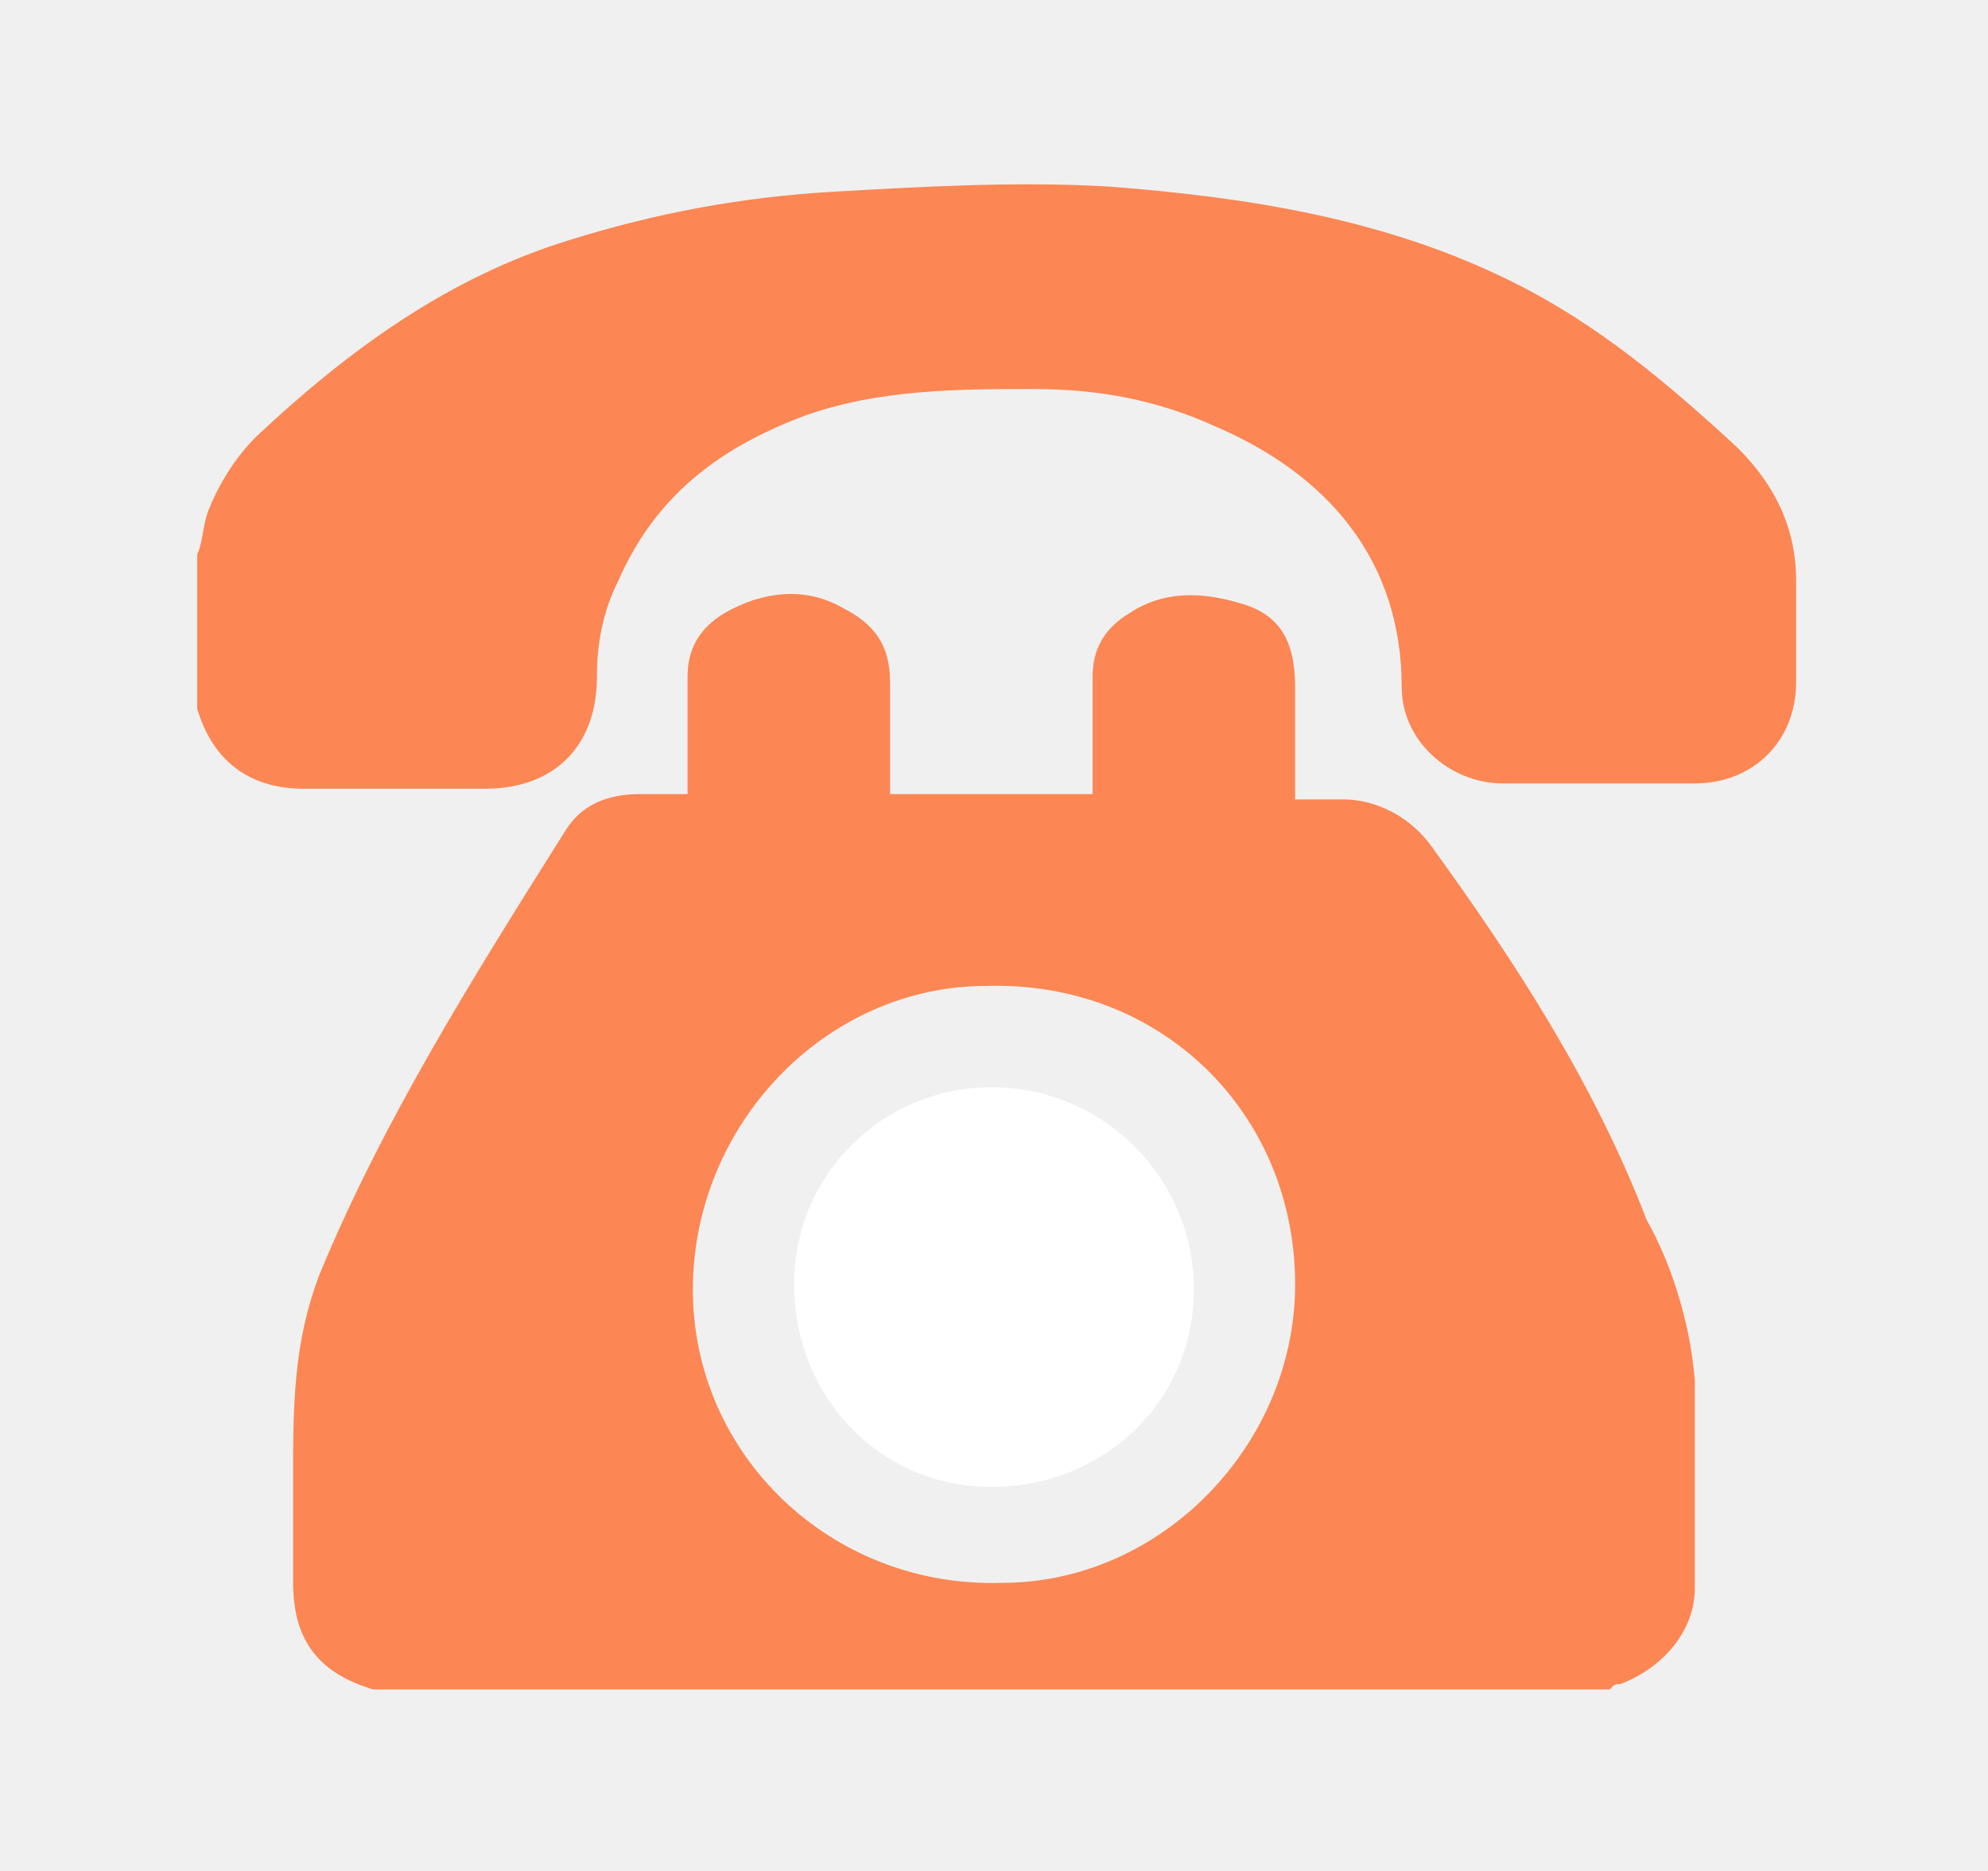
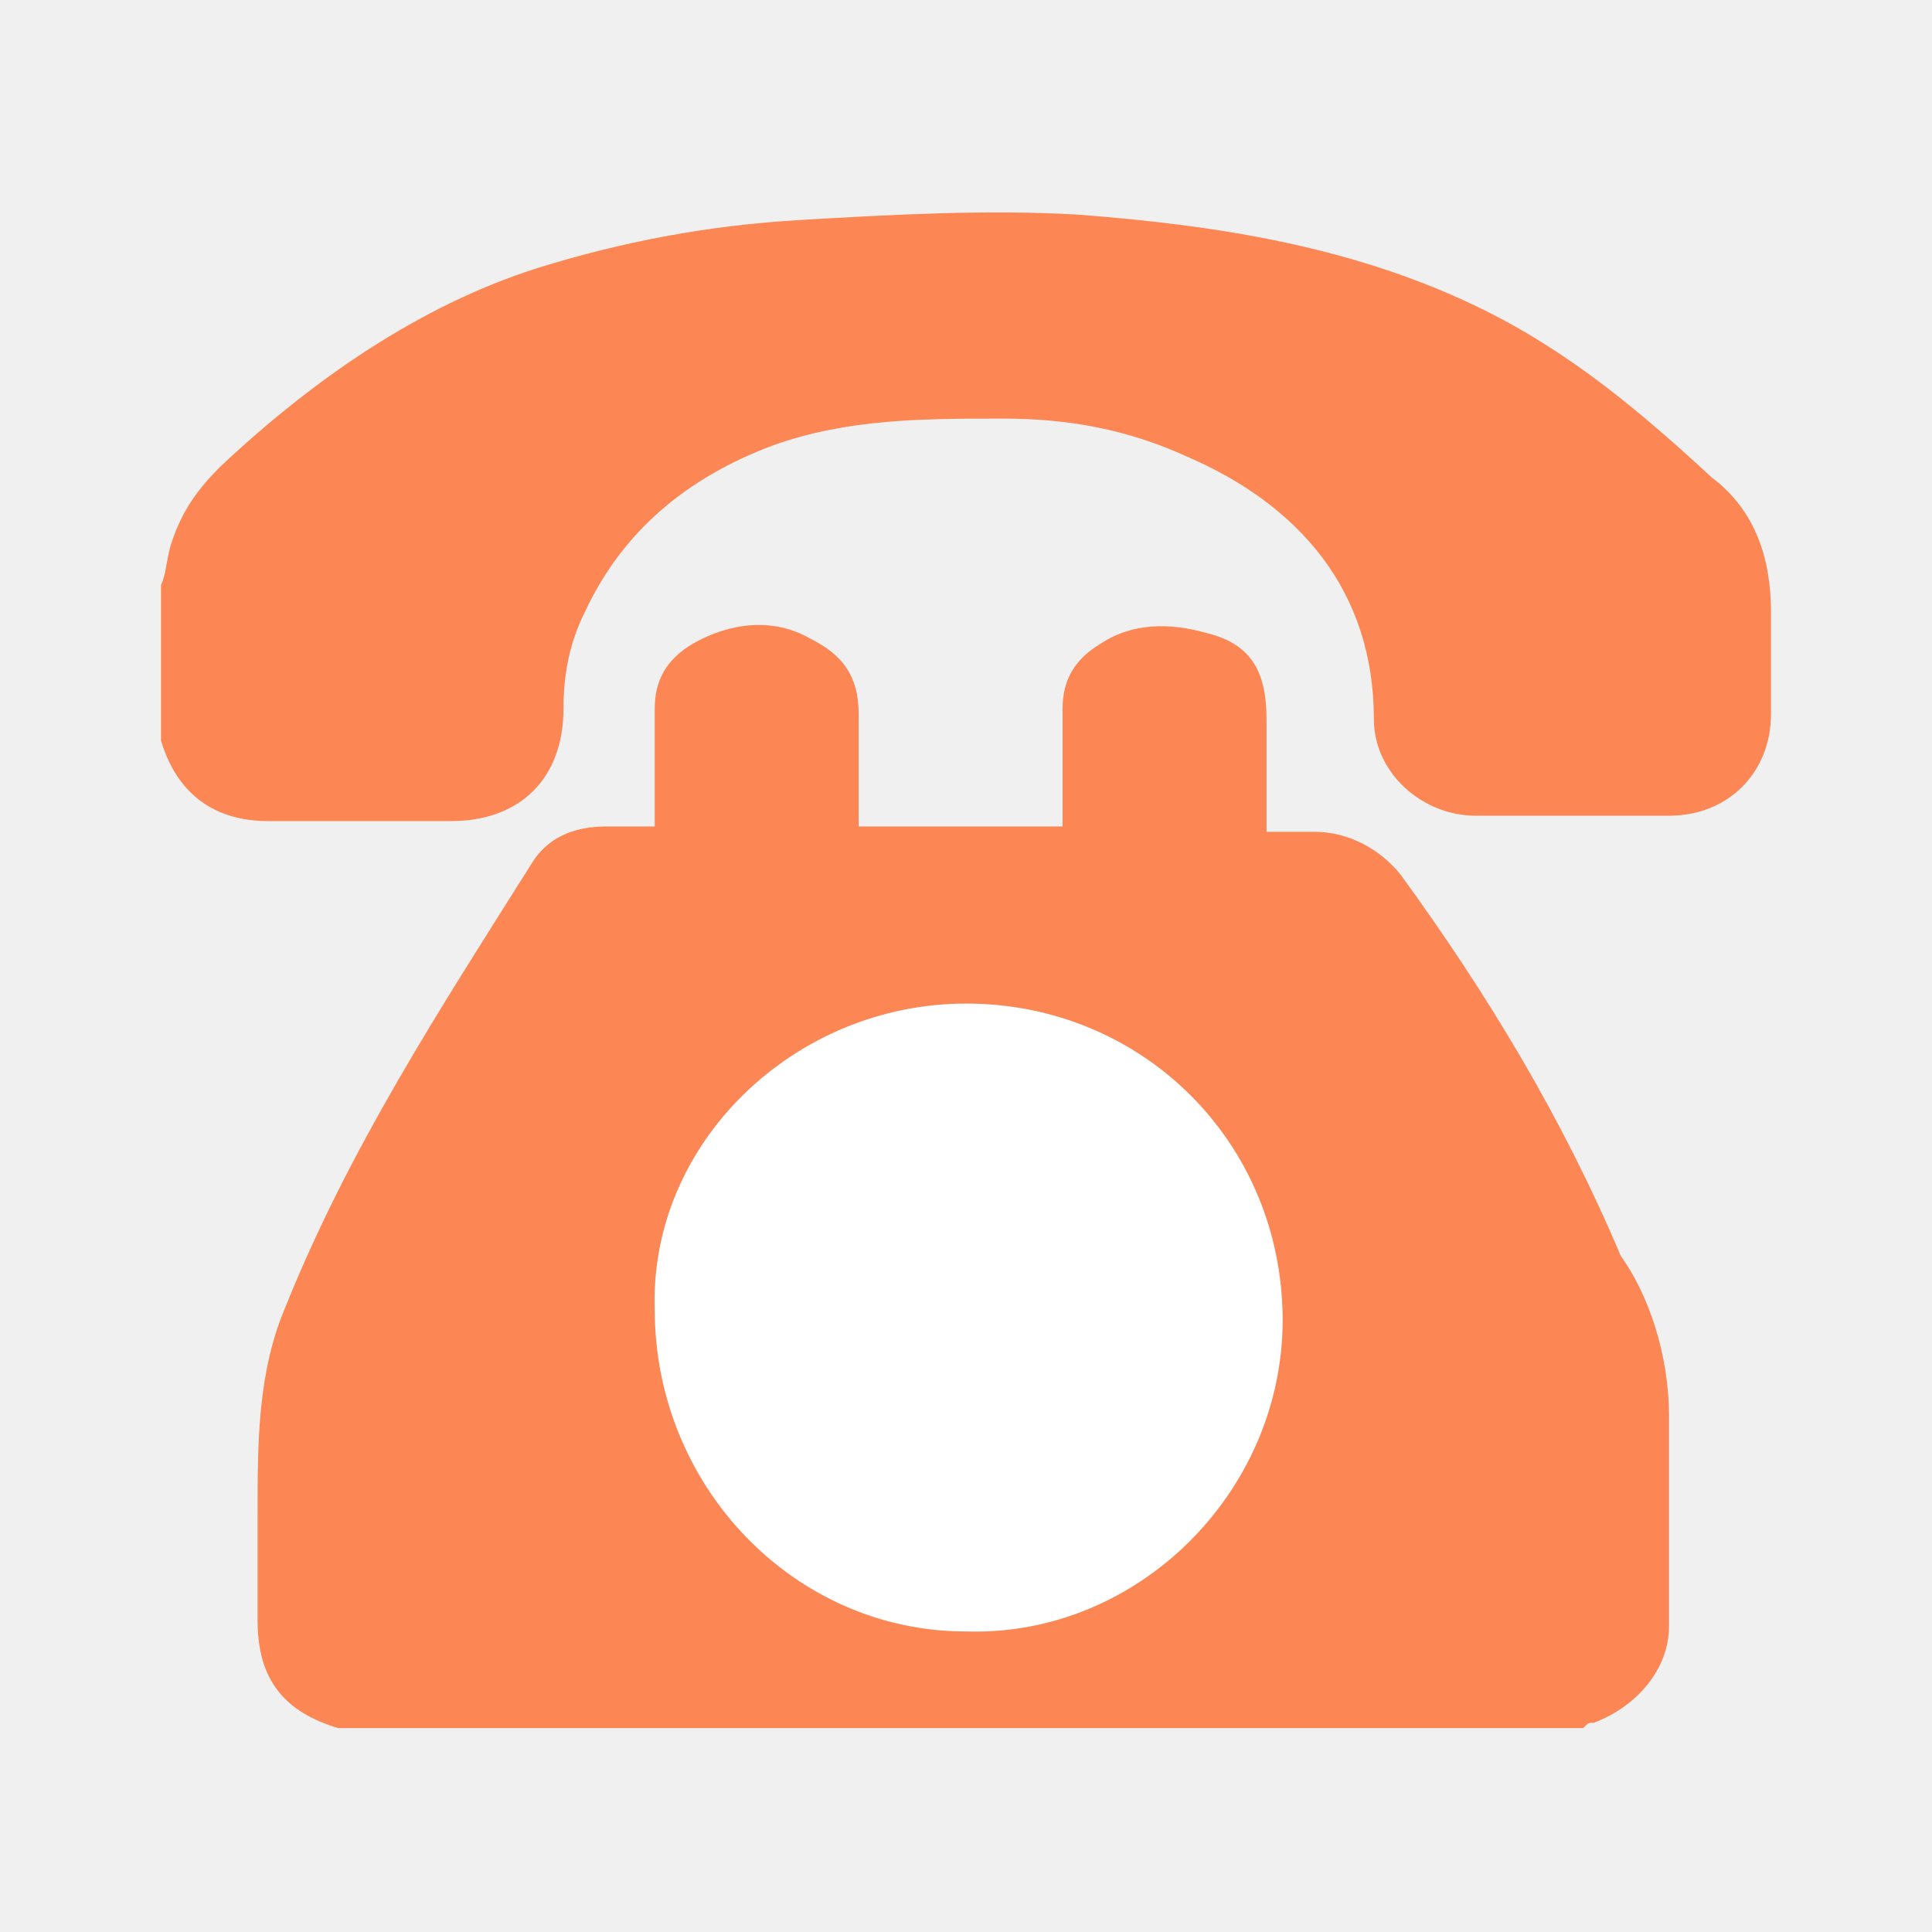
- <svg xmlns="http://www.w3.org/2000/svg" version="1.1" id="Layer_1" x="0px" y="0px" width="37.3px" height="35.1px" viewBox="0 0 37.3 35.1" style="enable-background:new 0 0 37.3 35.1;" xml:space="preserve">
+ <svg xmlns="http://www.w3.org/2000/svg" version="1.1" id="Layer_1" x="0px" y="0px" viewBox="0 0 36 36" style="enable-background:new 0 0 36 36;" xml:space="preserve">
  <style type="text/css">
	.st0{fill:#FC8754;}
	.st1{fill:#FFFFFF;}
</style>
-   <g>
-     <g id="XMLID_1_">
-       <g>
-         <path class="st0" d="M33.7,10.9c0,0.6,0,1.3,0,1.9c0,1.1-0.8,1.9-1.9,1.9c-1.2,0-2.4,0-3.6,0c-1,0-1.9-0.8-1.9-1.8     c0-2.4-1.4-4-3.5-4.9c-1.1-0.5-2.2-0.7-3.4-0.7c-1.4,0-2.9,0-4.3,0.5c-1.6,0.6-2.8,1.5-3.5,3.1c-0.3,0.6-0.4,1.2-0.4,1.8     c0,1.3-0.8,2.1-2.1,2.1c-1.1,0-2.3,0-3.4,0c-1,0-1.7-0.5-2-1.5c0,0,0-0.1,0-0.1c0-0.9,0-1.8,0-2.8c0.1-0.2,0.1-0.5,0.2-0.8     c0.2-0.5,0.5-1,0.9-1.4c1.7-1.6,3.6-3,5.9-3.7c1.6-0.5,3.2-0.8,4.9-0.9c1.7-0.1,3.5-0.2,5.2-0.1c2.6,0.2,5.2,0.6,7.6,1.8     c1.6,0.8,2.9,1.9,4.2,3.1C33.3,9.1,33.7,9.9,33.7,10.9z" />
-         <path class="st0" d="M31.8,25.9c0,1.3,0,2.6,0,3.9c0,0.8-0.6,1.5-1.4,1.8c-0.1,0-0.1,0-0.2,0.1c-7.7,0-15.4,0-23.1,0     c0,0-0.1,0-0.1,0c-1-0.3-1.5-0.9-1.5-2c0-0.7,0-1.4,0-2c0-1.3,0-2.5,0.5-3.8c1.2-2.9,2.9-5.6,4.6-8.3c0.3-0.5,0.8-0.7,1.4-0.7     c0.3,0,0.6,0,0.9,0c0-0.8,0-1.5,0-2.2c0-0.5,0.2-0.9,0.7-1.2c0.7-0.4,1.5-0.5,2.2-0.1c0.6,0.3,0.9,0.7,0.9,1.4c0,0.5,0,1,0,1.5     c0,0.2,0,0.4,0,0.6c1.3,0,2.5,0,3.8,0c0-0.8,0-1.5,0-2.2c0-0.5,0.2-0.9,0.7-1.2c0.6-0.4,1.3-0.4,2-0.2c0.8,0.2,1.1,0.7,1.1,1.6     c0,0.4,0,0.7,0,1.1c0,0.3,0,0.7,0,1c0.3,0,0.6,0,0.9,0c0.6,0,1.2,0.3,1.6,0.8c1.6,2.2,3.1,4.5,4.1,7.1     C31.3,23.6,31.7,24.7,31.8,25.9z M18.8,29.7c3,0,5.5-2.6,5.5-5.6c0-3.2-2.5-5.7-5.8-5.6c-3,0-5.5,2.6-5.5,5.7     C13,27.3,15.6,29.8,18.8,29.7z" />
-         <path class="st1" d="M18.6,20.4c2.1,0,3.8,1.7,3.8,3.8c0,2.1-1.7,3.7-3.8,3.7c-2.1,0-3.7-1.7-3.7-3.8     C14.9,22,16.6,20.4,18.6,20.4z" />
-       </g>
-       <g>
- 		</g>
-     </g>
-   </g>
-   <g>
- </g>
-   <g>
- </g>
-   <g>
- </g>
-   <g>
- </g>
-   <g>
- </g>
-   <g>
- </g>
+   <path class="st0" d="M33,11.4c0,0.6,0,1.3,0,1.9c0,1.1-0.8,1.9-1.9,1.9c-1.2,0-2.4,0-3.6,0c-1,0-1.9-0.8-1.9-1.8  c0-2.4-1.4-4-3.5-4.9c-1.1-0.5-2.2-0.7-3.4-0.7c-1.5,0-2.9,0-4.3,0.5c-1.6,0.6-2.8,1.6-3.5,3.1c-0.3,0.6-0.4,1.2-0.4,1.8  c0,1.3-0.8,2.1-2.1,2.1c-1.1,0-2.3,0-3.4,0c-1,0-1.7-0.5-2-1.5c0,0,0-0.1,0-0.1c0-0.9,0-1.8,0-2.8c0.1-0.2,0.1-0.5,0.2-0.8  c0.2-0.6,0.5-1,0.9-1.4C5.8,7.1,7.8,5.7,10,5c1.6-0.5,3.2-0.8,4.9-0.9c1.7-0.1,3.5-0.2,5.2-0.1c2.6,0.2,5.2,0.6,7.6,1.8  c1.6,0.8,2.9,1.9,4.2,3.1C32.7,9.5,33,10.4,33,11.4z" />
+   <path class="st0" d="M31.1,26.4c0,1.3,0,2.6,0,3.9c0,0.8-0.6,1.5-1.4,1.8c-0.1,0-0.1,0-0.2,0.1c-7.7,0-15.4,0-23.1,0  c0,0-0.1,0-0.1,0c-1-0.3-1.5-0.9-1.5-2c0-0.7,0-1.4,0-2c0-1.3,0-2.6,0.5-3.8c1.2-3,2.9-5.6,4.6-8.3c0.3-0.5,0.8-0.7,1.4-0.7  c0.3,0,0.6,0,0.9,0c0-0.8,0-1.5,0-2.2c0-0.5,0.2-0.9,0.7-1.2c0.7-0.4,1.5-0.5,2.2-0.1c0.6,0.3,0.9,0.7,0.9,1.4c0,0.5,0,1,0,1.5  c0,0.2,0,0.4,0,0.6c1.3,0,2.5,0,3.8,0c0-0.8,0-1.5,0-2.2c0-0.5,0.2-0.9,0.7-1.2c0.6-0.4,1.3-0.4,2-0.2c0.8,0.2,1.1,0.7,1.1,1.6  c0,0.4,0,0.7,0,1.1c0,0.3,0,0.7,0,1c0.3,0,0.6,0,0.9,0c0.6,0,1.2,0.3,1.6,0.8c1.6,2.2,3,4.5,4.1,7.1C30.7,24.1,31.1,25.2,31.1,26.4z   M18.1,30.2c3,0,5.5-2.6,5.5-5.6c0-3.2-2.5-5.7-5.8-5.6c-3,0-5.5,2.6-5.5,5.7C12.4,27.7,14.9,30.2,18.1,30.2z" />
+   <path class="st1" d="M18,18.7c3.3,0,5.9,2.6,5.9,5.9c0,3.2-2.7,5.9-5.9,5.8c-3.2,0-5.8-2.7-5.8-6C12.1,21.3,14.8,18.7,18,18.7z" />
</svg>
